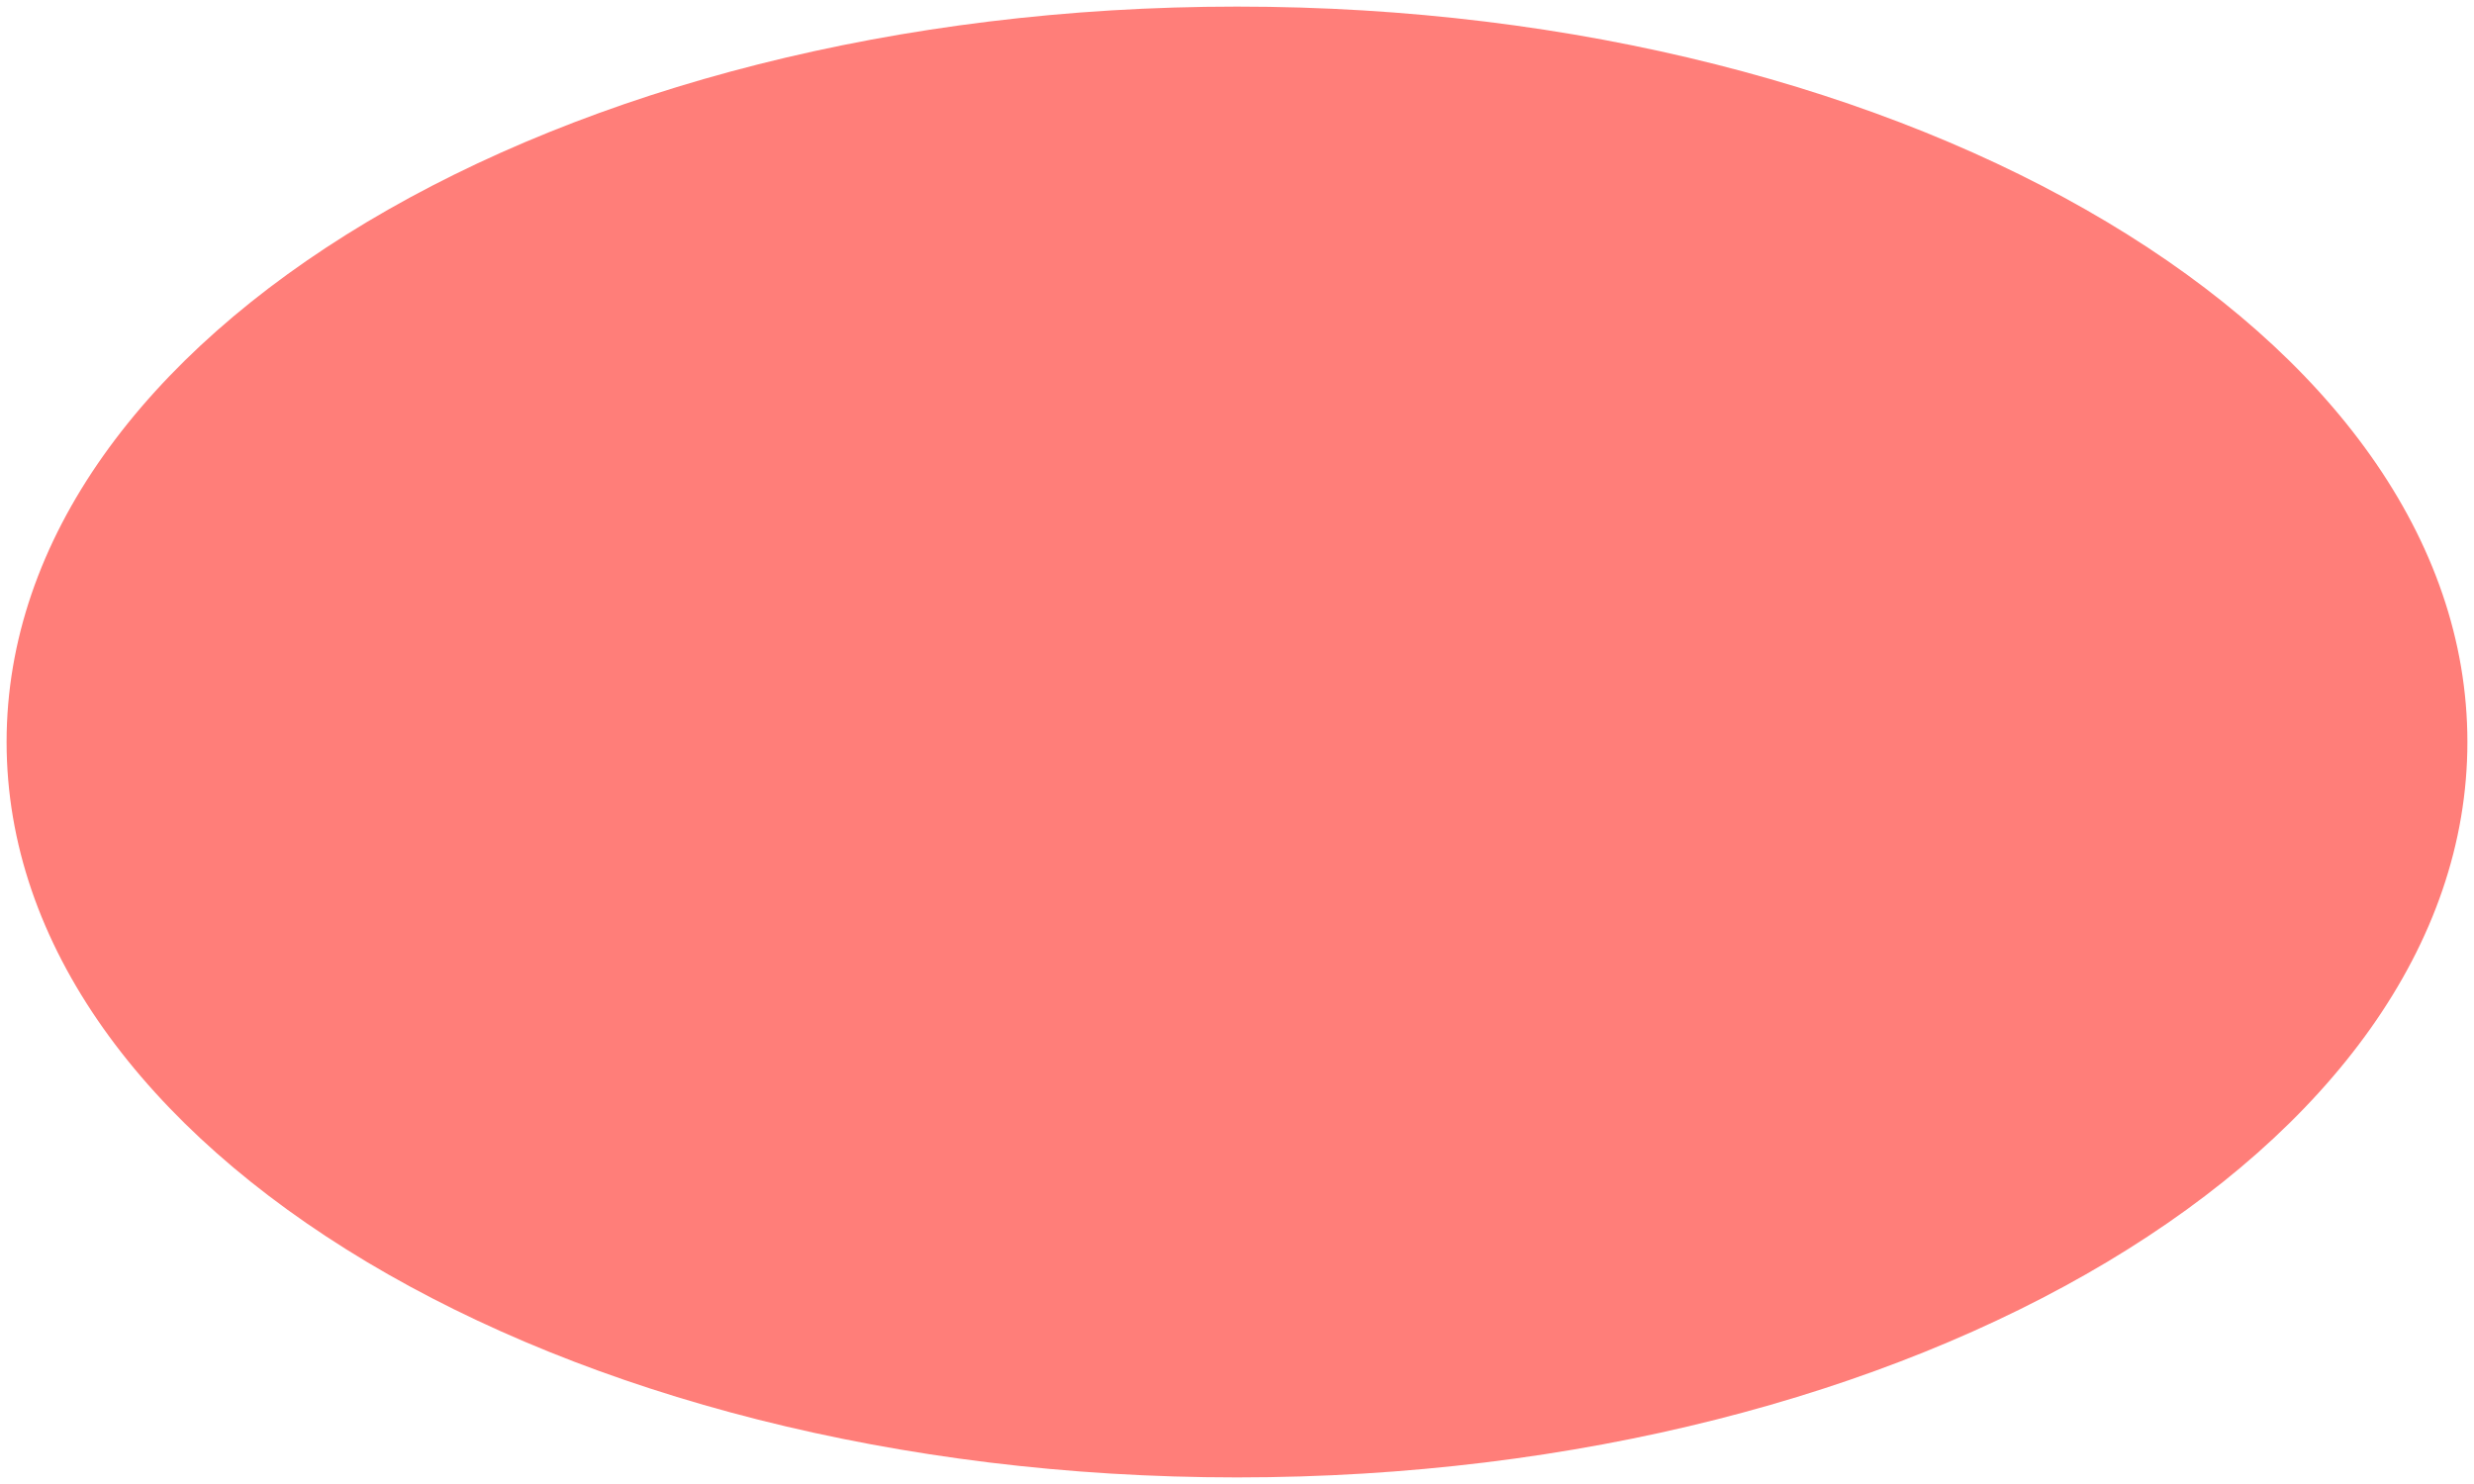
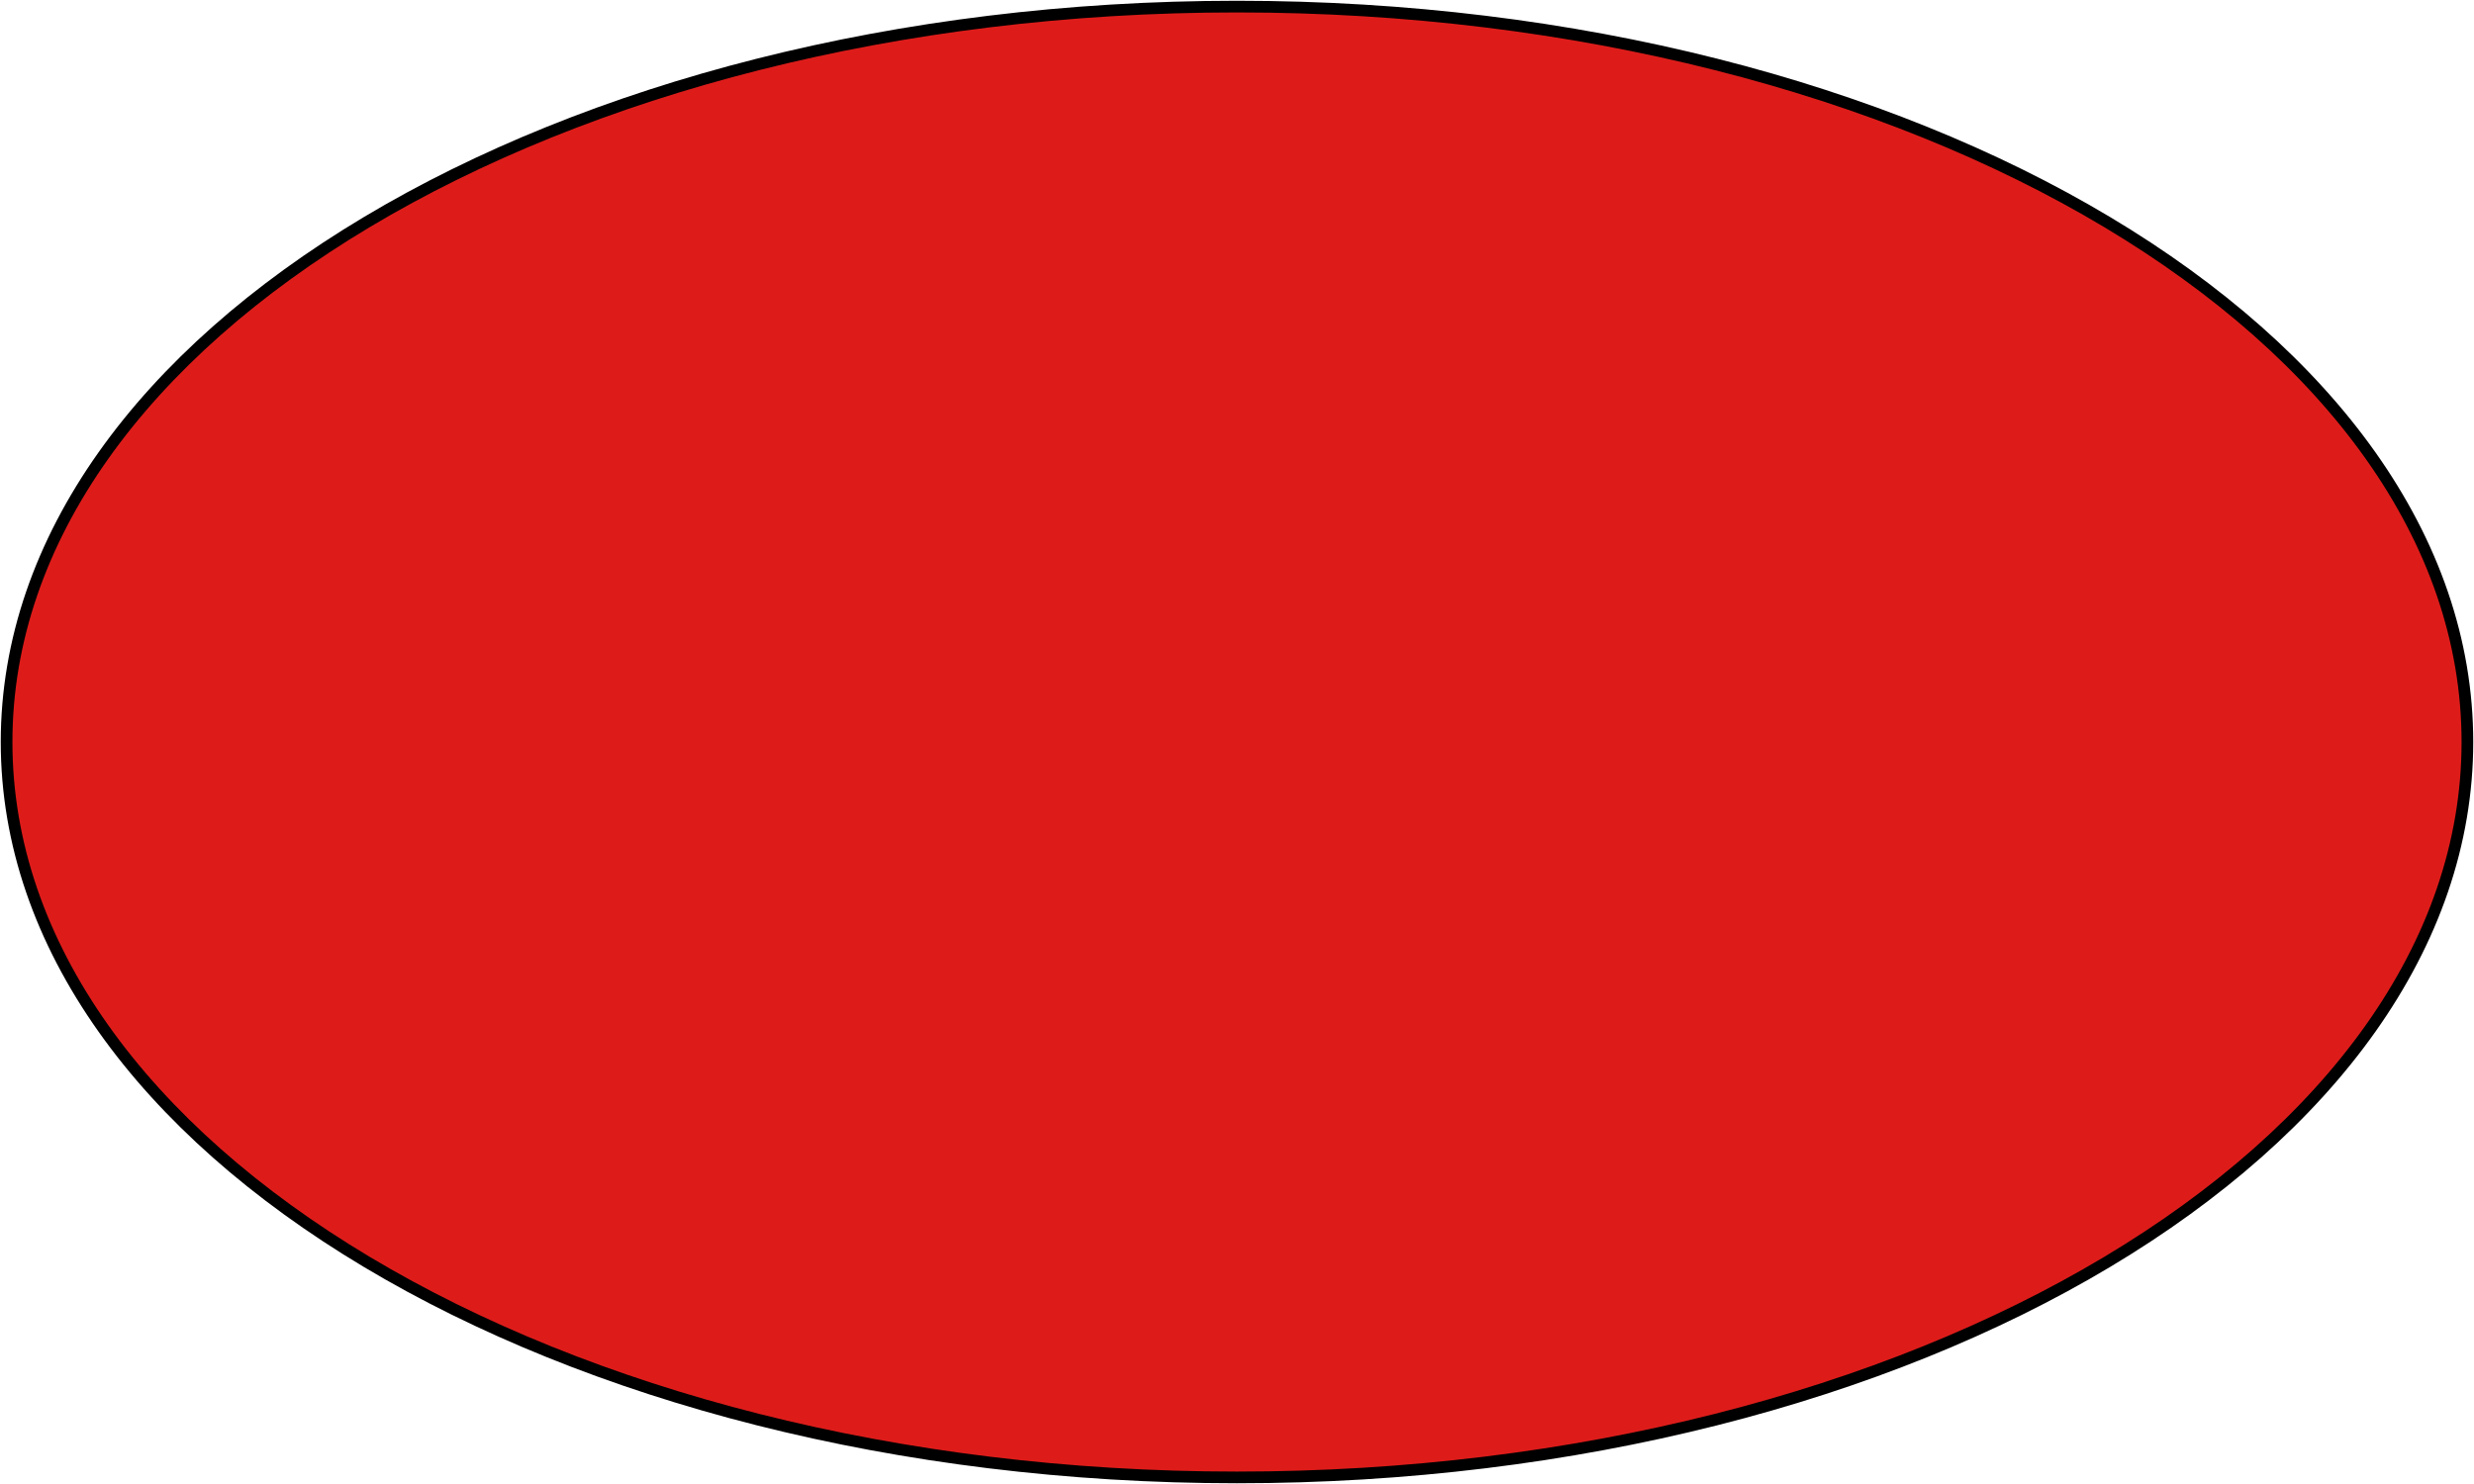
<svg xmlns="http://www.w3.org/2000/svg" viewBox="0 0 75 45" version="1.1" id="svg124">
  <defs id="defs118" />
  <g id="layer1" transform="translate(-55.48216,-22.76786)">
-     <ellipse class="cat1e" style="opacity:1;fill:#ff7e79; fill-opacity:1;stroke:#000000;stroke-width:0.0;stroke-miterlimit:4;stroke-dasharray:none;stroke-opacity:1" id="path86" cx="92.982" cy="45.268" rx="37.3" ry="22.3" />
+     <ellipse class="cat1e" style="opacity:1;fill:#dd1c1a;fill-opacity:1;stroke:#000000;stroke-width:0.354;stroke-miterlimit:4;stroke-dasharray:none;stroke-opacity:1;stroke-dashoffset:0" id="path86" cx="92.982" cy="45.268" rx="37.3" ry="22.3" />
  </g>
</svg>
